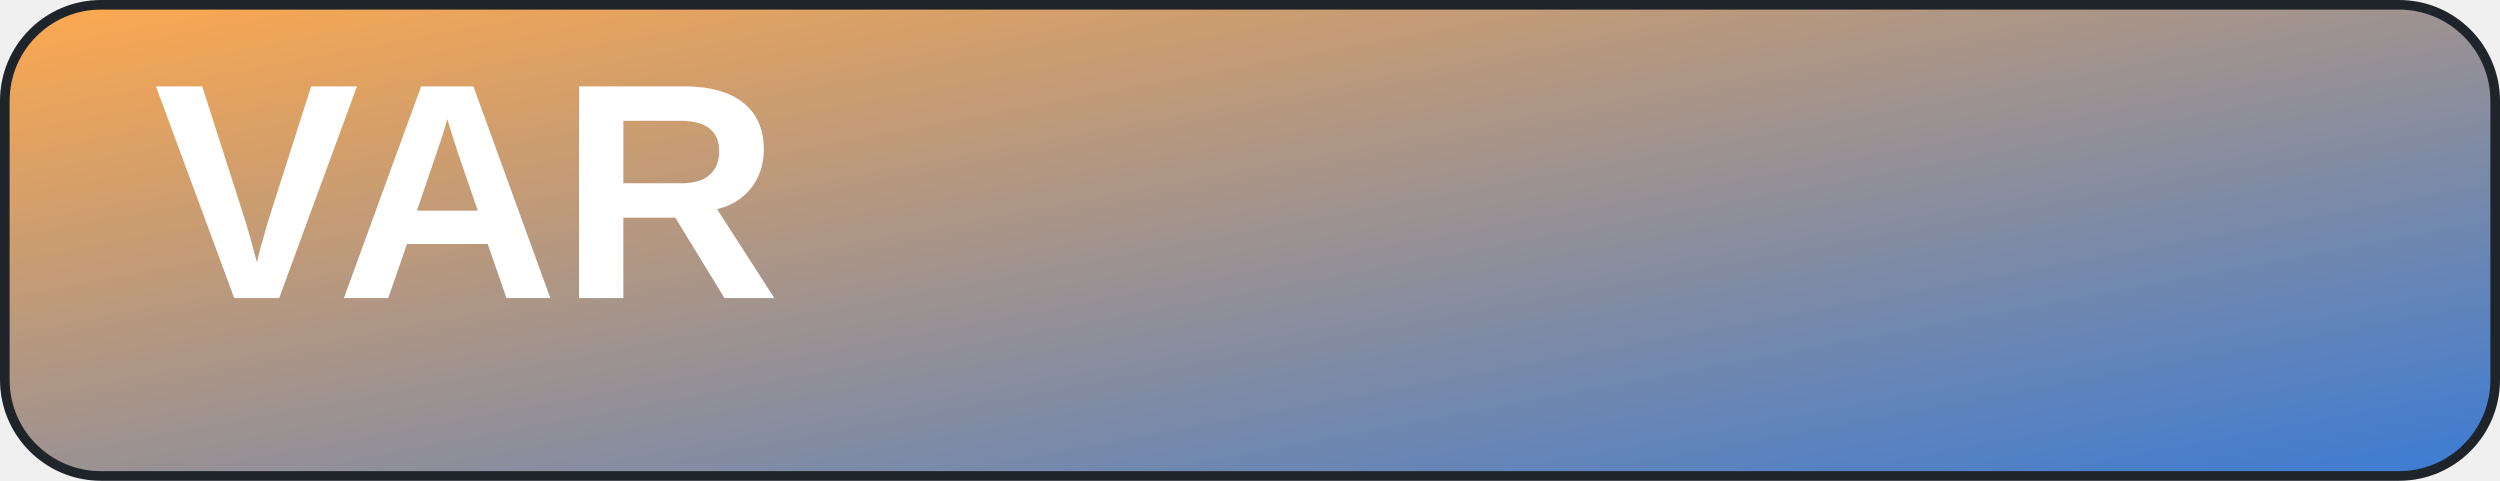
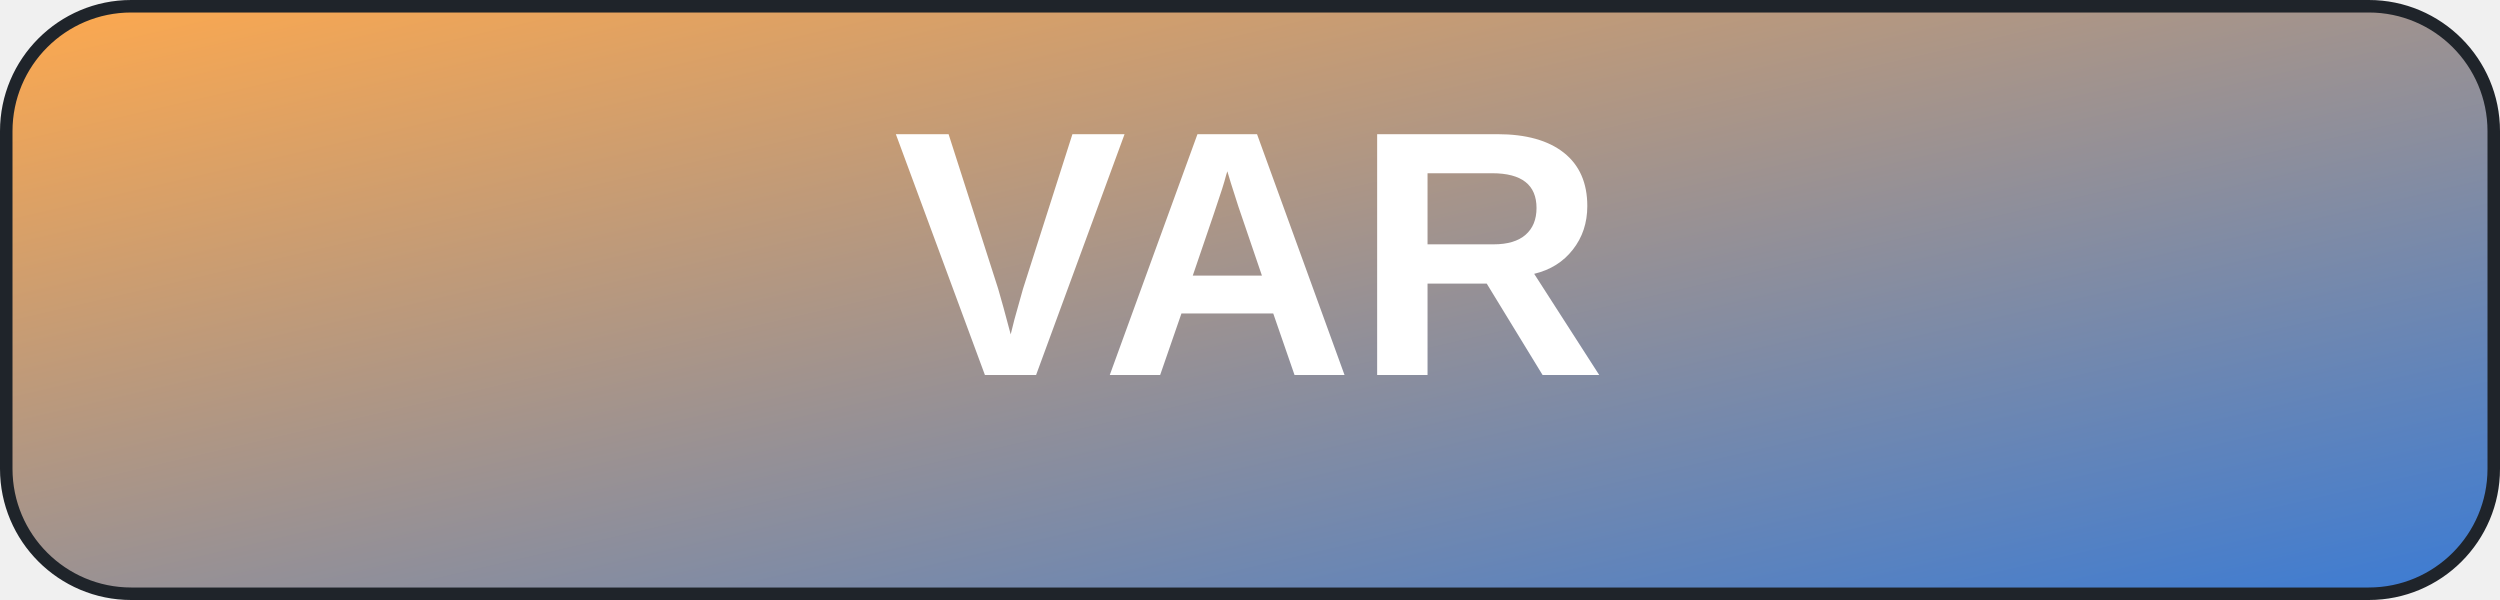
- <svg xmlns="http://www.w3.org/2000/svg" width="260" height="50" viewBox="0 0 260 50" fill="none">
+ <svg xmlns="http://www.w3.org/2000/svg" width="200" height="48" viewBox="0 0 200 48" fill="none">
  <defs>
    <linearGradient id="g" x1="0" y1="0" x2="1" y2="1">
      <stop offset="0%" stop-color="#ffa94d" />
      <stop offset="100%" stop-color="#3a7bd5" />
    </linearGradient>
  </defs>
-   <rect x="0.5" y="0.5" width="259" height="49" rx="10" fill="url(#g)" stroke="#1f242a" />
-   <text x="16" y="31.0" font-family="Arial, sans-serif" font-size="32" font-weight="800" fill="#ffffff">VAR</text>
+   <rect x="0.5" y="0.5" width="199" height="47" rx="10" fill="url(#g)" stroke="#1f242a" />
+   <text x="100.0" y="30.0" text-anchor="middle" font-family="Arial, sans-serif" font-size="28" font-weight="800" fill="#ffffff">VAR</text>
</svg>
